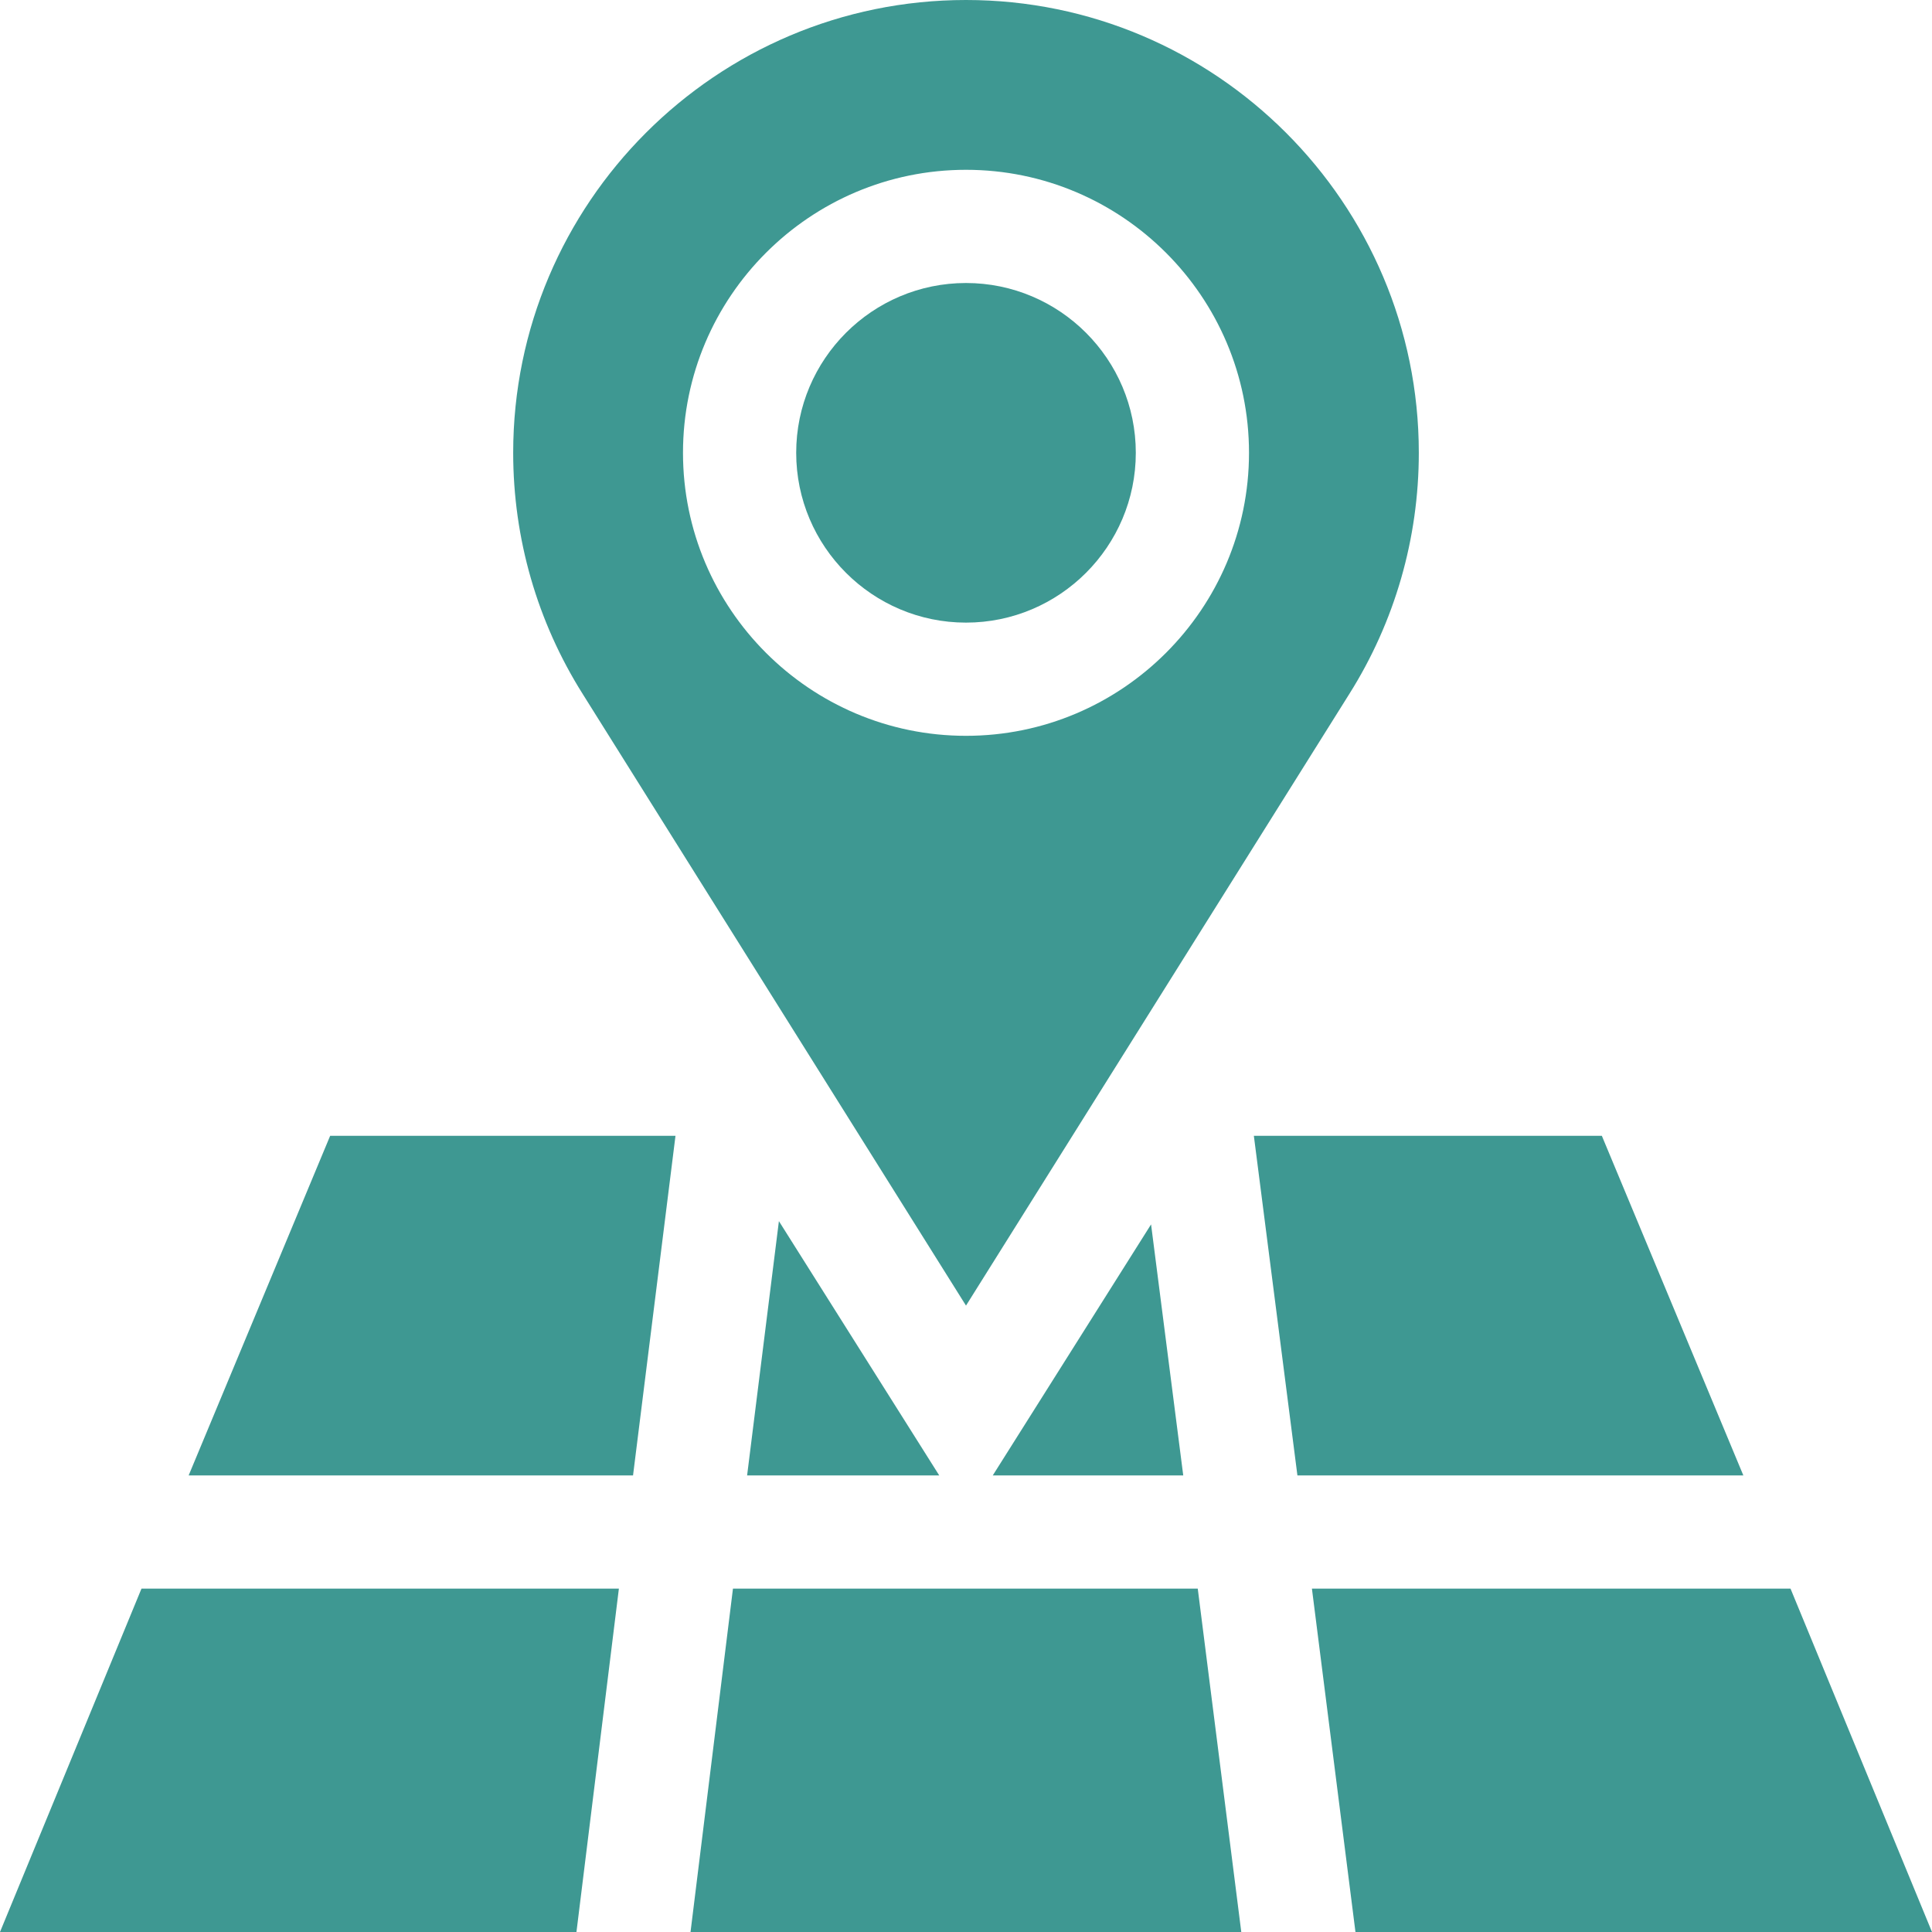
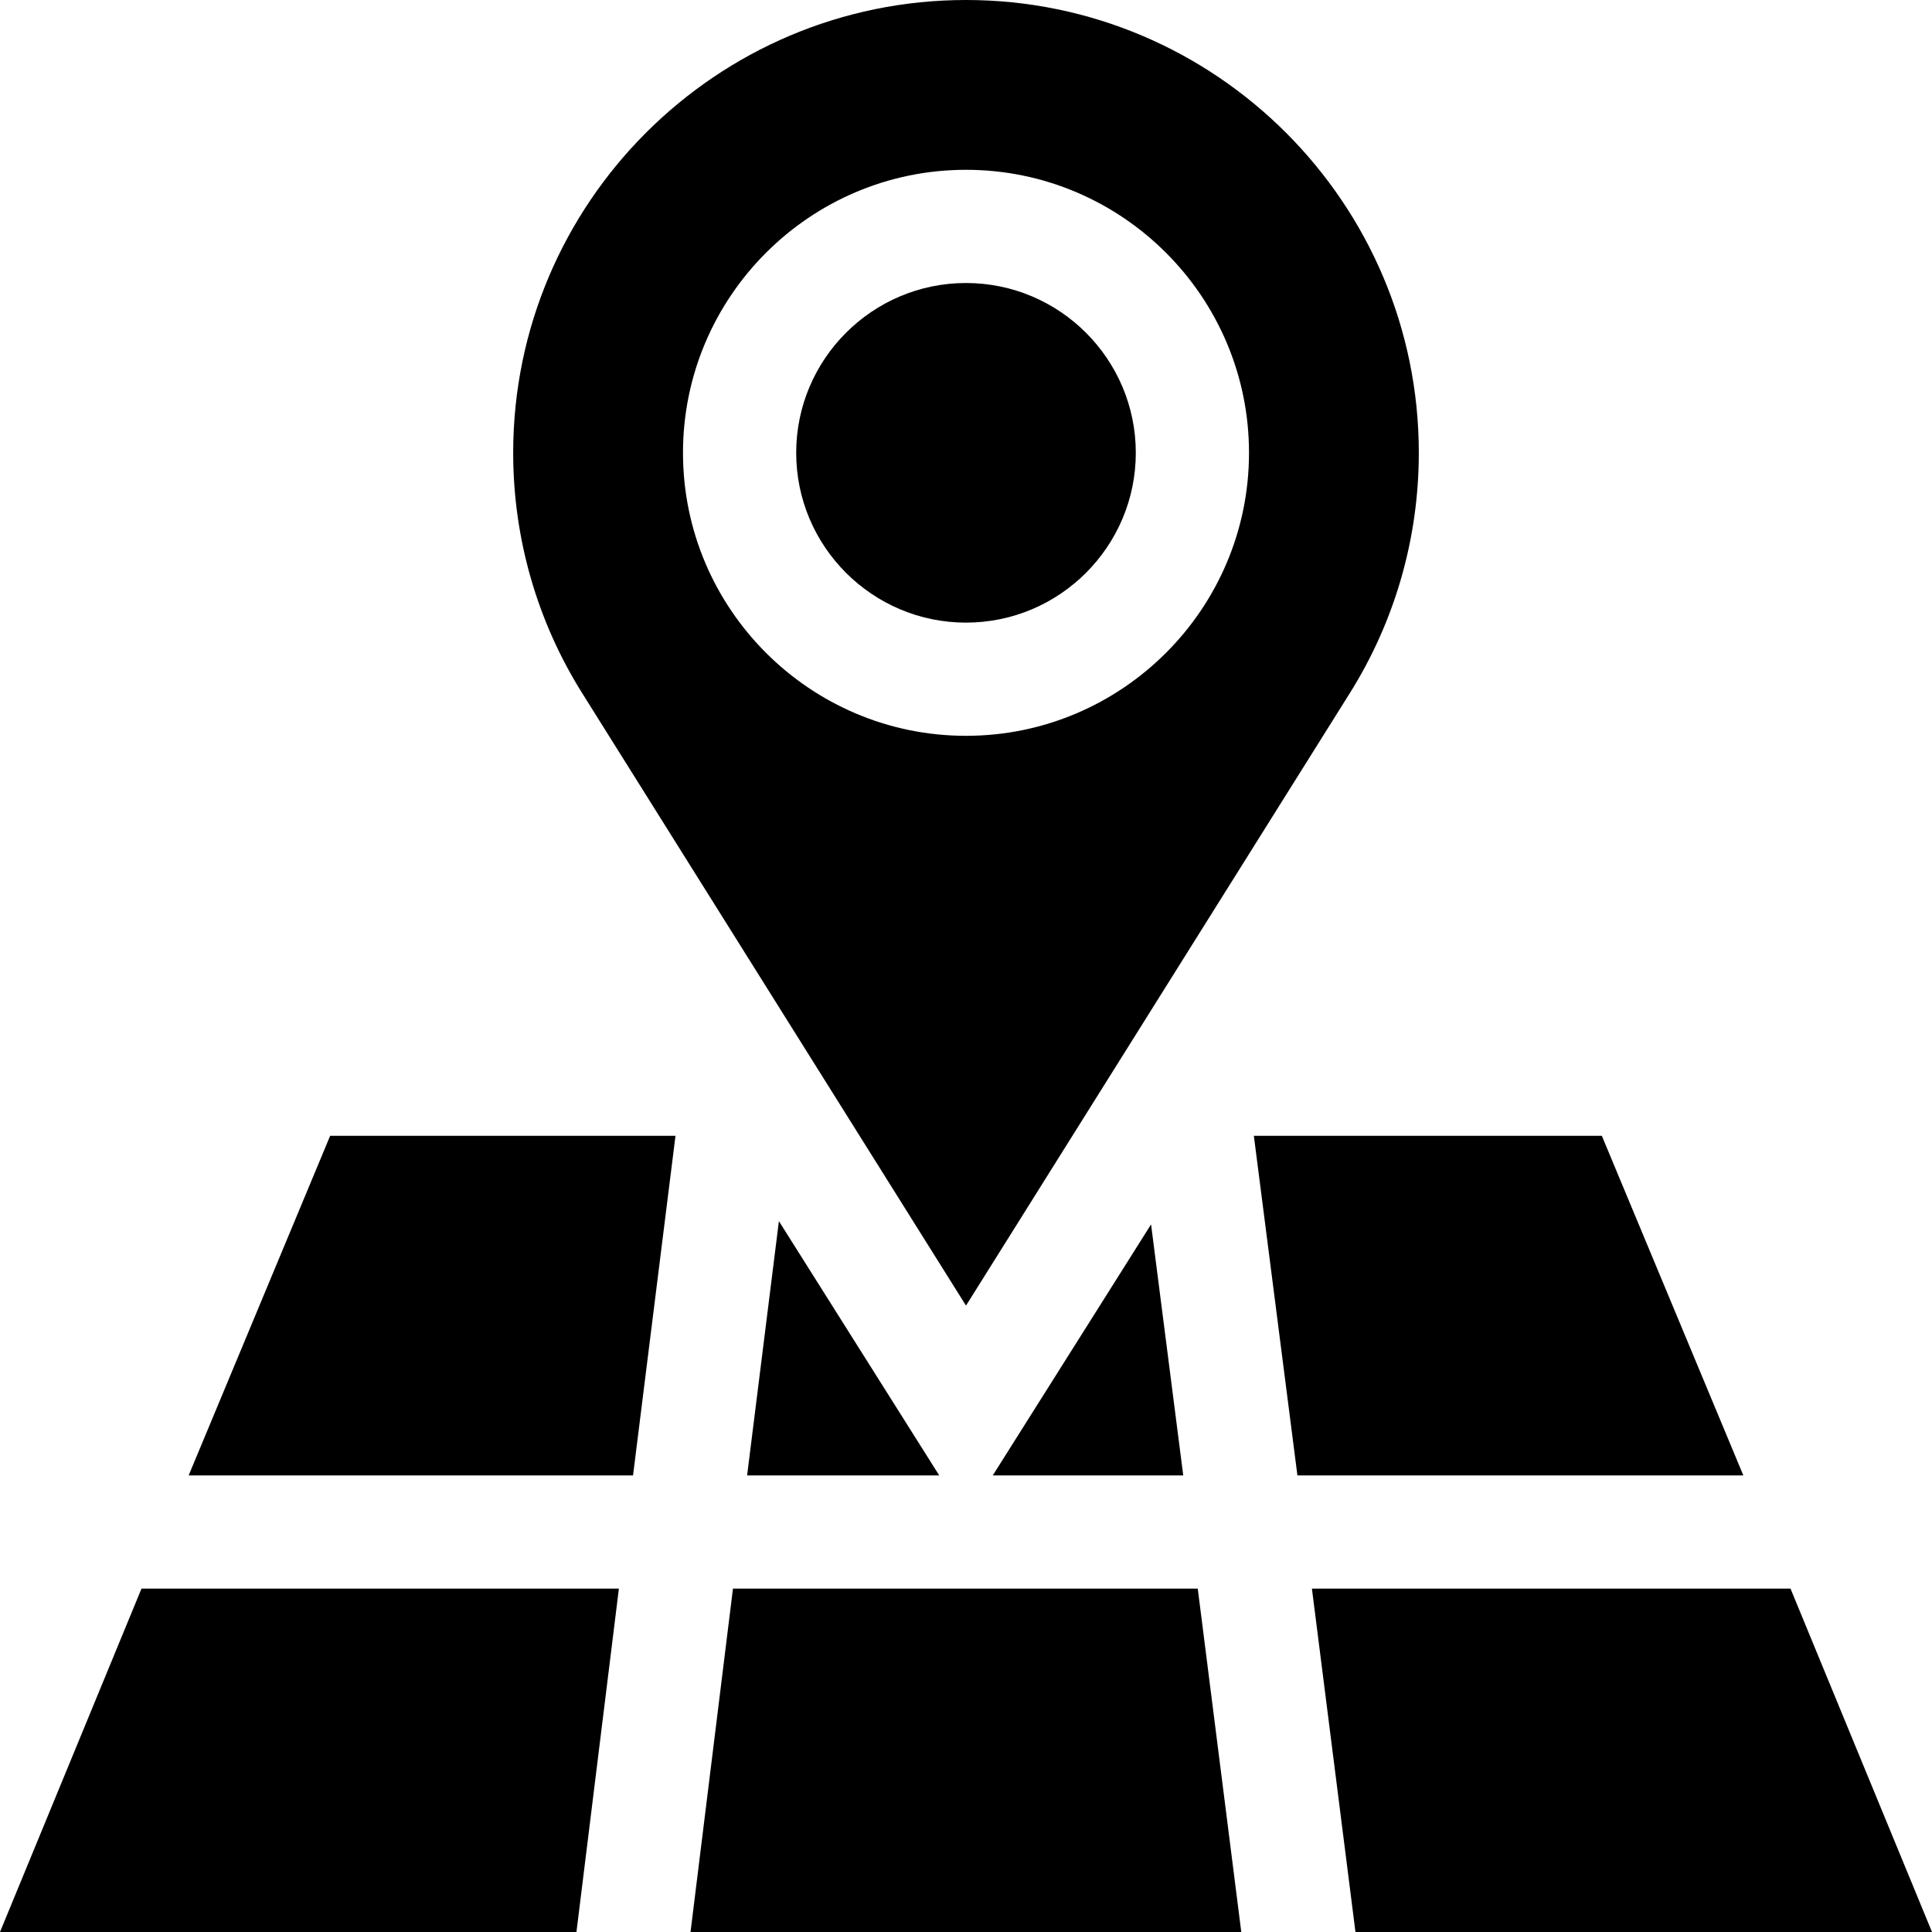
<svg xmlns="http://www.w3.org/2000/svg" height="512px" viewBox="0 0 512 512" width="512px" class="">
  <g>
-     <path d="m256 75c-24.812 0-45 20.188-45 45s20.188 45 45 45 45-20.188 45-45-20.188-45-45-45zm0 0" data-original="#000000" class="active-path" data-old_color="#3e9892" fill="#3e9892" />
-     <path d="m256 0c-66.168 0-120 53.832-120 120 0 22.691 6.371 44.797 18.43 63.926l101.57 162.074 101.57-162.074c12.059-19.129 18.43-41.234 18.43-63.926 0-66.168-53.832-120-120-120zm0 195c-41.352 0-75-33.648-75-75s33.648-75 75-75 75 33.648 75 75-33.648 75-75 75zm0 0" data-original="#000000" class="active-path" data-old_color="#3e9892" fill="#3e9892" />
-     <path d="m182.996 512h145.957l-11.535-91h-123.176zm0 0" data-original="#000000" class="active-path" data-old_color="#3e9892" fill="#3e9892" />
-     <path d="m197.992 391h50.914l-42.488-67.387zm0 0" data-original="#000000" class="active-path" data-old_color="#3e9892" fill="#3e9892" />
-     <path d="m343.828 391h118.176l-37.5-90h-92.219zm0 0" data-original="#000000" class="active-path" data-old_color="#3e9892" fill="#3e9892" />
-     <path d="m49.996 391h117.766l11.25-90h-91.516zm0 0" data-original="#000000" class="active-path" data-old_color="#3e9892" fill="#3e9892" />
-     <path d="m263.094 391h50.477l-8.527-66.523zm0 0" data-original="#000000" class="active-path" data-old_color="#3e9892" fill="#3e9892" />
-     <path d="m164.012 421h-126.516l-37.496 91h152.766zm0 0" data-original="#000000" class="active-path" data-old_color="#3e9892" fill="#3e9892" />
-     <path d="m474.504 421h-126.832l11.539 91h152.789zm0 0" data-original="#000000" class="active-path" data-old_color="#3e9892" fill="#3e9892" />
+     <path d="m256 75c-24.812 0-45 20.188-45 45s20.188 45 45 45 45-20.188 45-45-20.188-45-45-45zm0 0" data-original="#000000" class="active-path" data-old_color="#3e9892" />
+     <path d="m256 0c-66.168 0-120 53.832-120 120 0 22.691 6.371 44.797 18.43 63.926l101.57 162.074 101.57-162.074c12.059-19.129 18.43-41.234 18.43-63.926 0-66.168-53.832-120-120-120zm0 195c-41.352 0-75-33.648-75-75s33.648-75 75-75 75 33.648 75 75-33.648 75-75 75zm0 0" data-original="#000000" class="active-path" data-old_color="#3e9892" />
+     <path d="m182.996 512h145.957l-11.535-91h-123.176zm0 0" data-original="#000000" class="active-path" data-old_color="#3e9892" />
+     <path d="m197.992 391h50.914l-42.488-67.387zm0 0" data-original="#000000" class="active-path" data-old_color="#3e9892" />
+     <path d="m343.828 391h118.176l-37.5-90h-92.219zm0 0" data-original="#000000" class="active-path" data-old_color="#3e9892" />
+     <path d="m49.996 391h117.766l11.25-90h-91.516zm0 0" data-original="#000000" class="active-path" data-old_color="#3e9892" />
+     <path d="m263.094 391h50.477l-8.527-66.523zm0 0" data-original="#000000" class="active-path" data-old_color="#3e9892" />
+     <path d="m164.012 421h-126.516l-37.496 91h152.766zm0 0" data-original="#000000" class="active-path" data-old_color="#3e9892" />
+     <path d="m474.504 421h-126.832l11.539 91h152.789zm0 0" data-original="#000000" class="active-path" data-old_color="#3e9892" />
  </g>
</svg>
